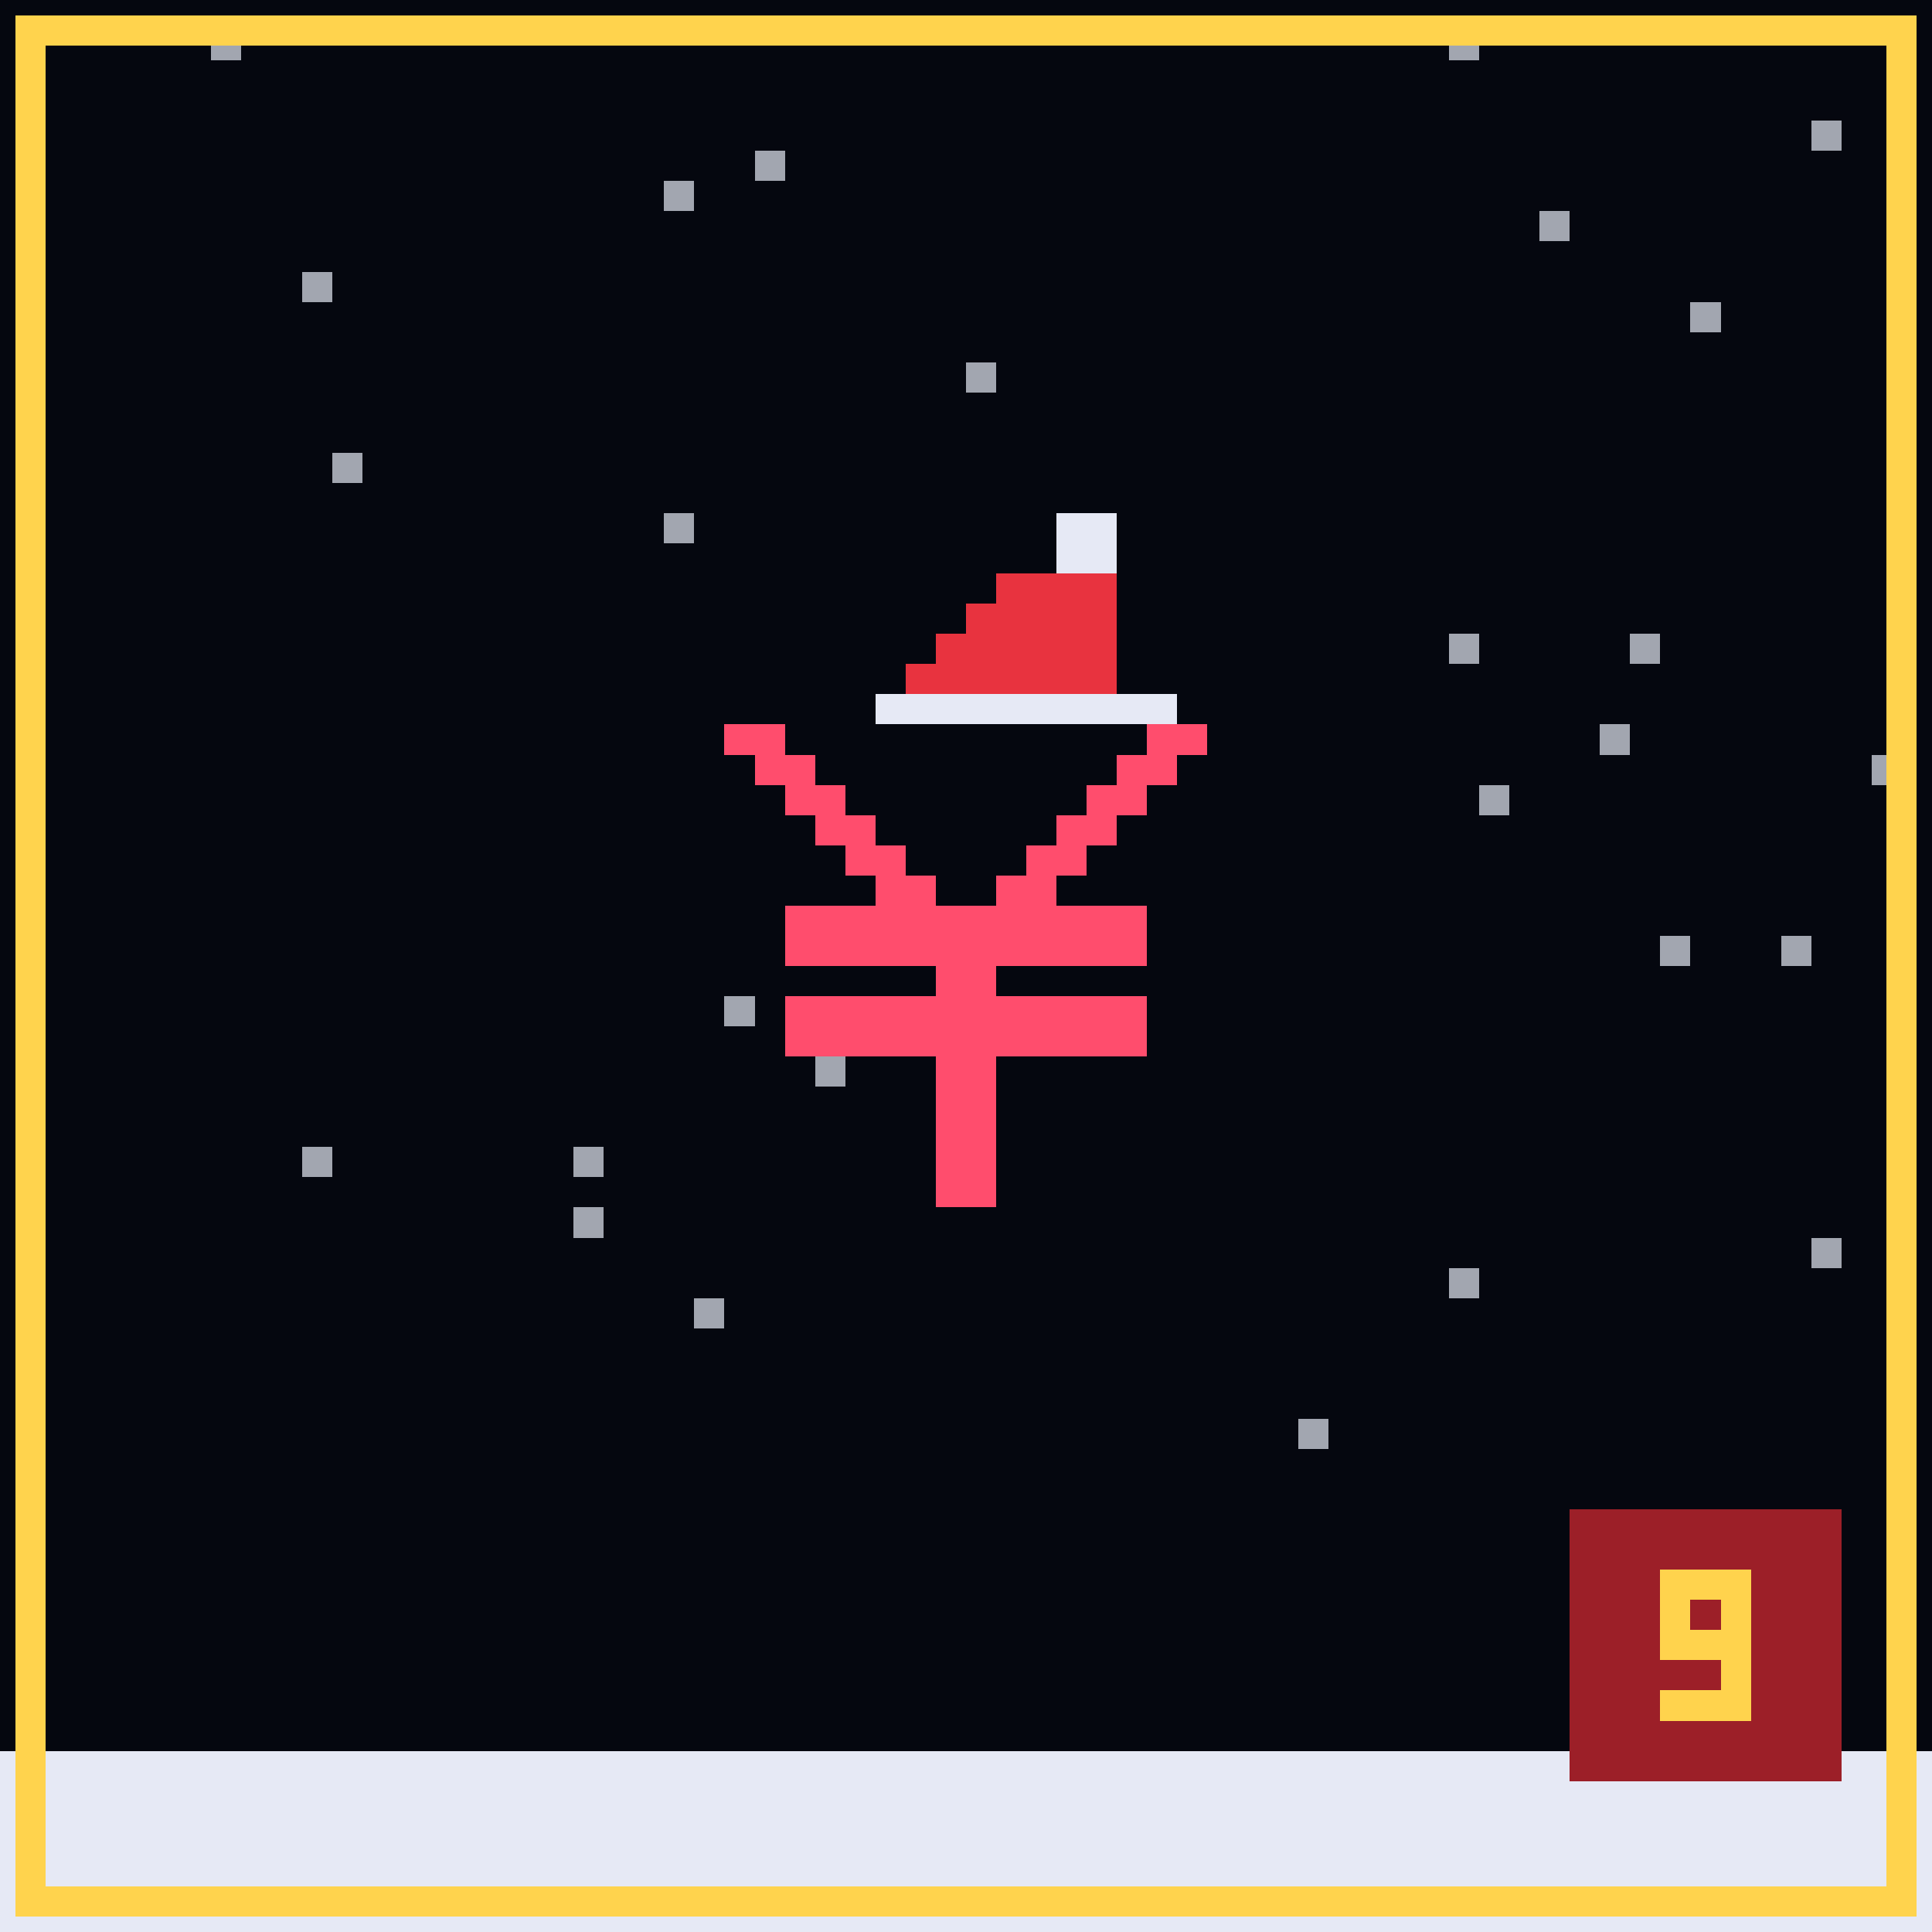
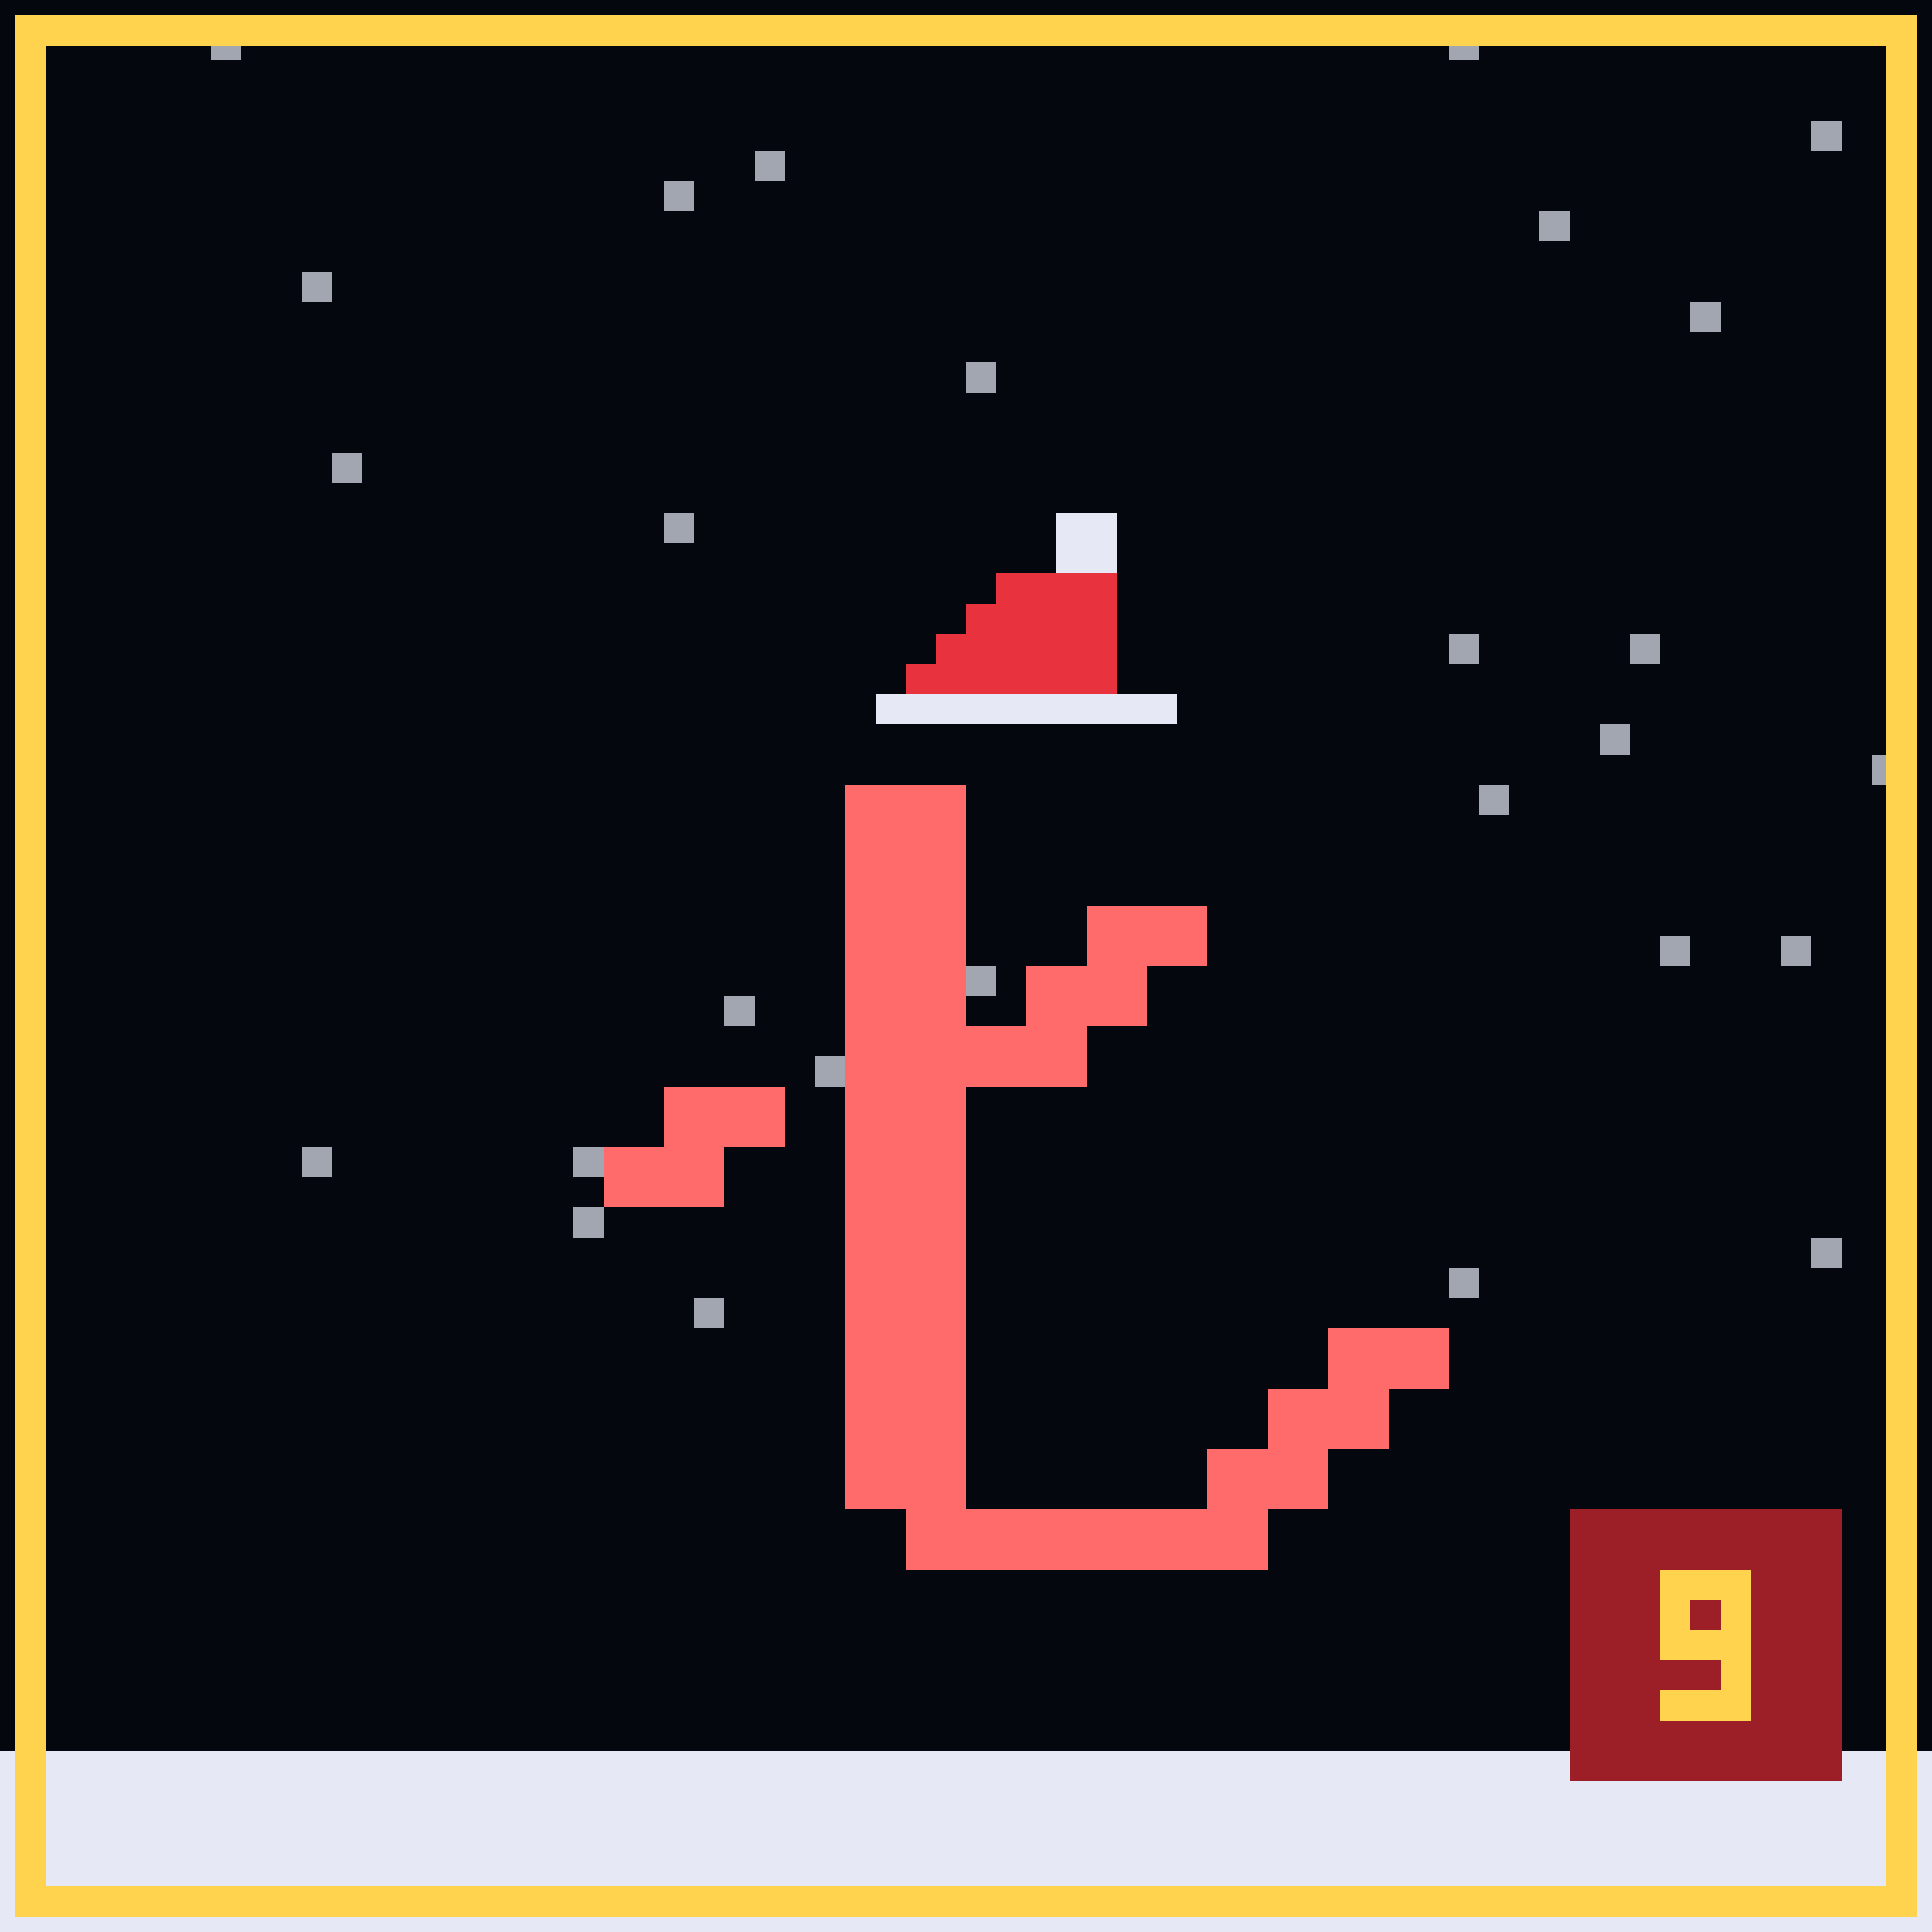
<svg xmlns="http://www.w3.org/2000/svg" viewBox="0 0 64 64" width="512" height="512" shape-rendering="crispEdges">
  <rect width="64" height="64" fill="#05070f" />
  <path fill="#e6e9f5" opacity="0.7" d="M48 42h1v1h-1zM51 7h1v1h-1zM56 10h1v1h-1zM60 41h1v1h-1zM24 33h1v1h-1zM32 32h1v1h-1zM19 38h1v1h-1zM49 26h1v1h-1zM22 6h1v1h-1zM55 31h1v1h-1zM59 31h1v1h-1zM48 21h1v1h-1zM27 35h1v1h-1zM32 12h1v1h-1zM48 1h1v1h-1zM62 25h1v1h-1zM10 9h1v1h-1zM43 47h1v1h-1zM19 40h1v1h-1zM11 15h1v1h-1zM10 38h1v1h-1zM23 43h1v1h-1zM53 24h1v1h-1zM7 1h1v1h-1zM54 21h1v1h-1zM22 17h1v1h-1zM25 5h1v1h-1zM60 4h1v1h-1z" />
  <rect x="0" y="58" width="64" height="6" fill="#e6e9f5" />
  <rect x="1" y="1" width="62" height="62" fill="none" stroke="#ffd34d" stroke-width="1" />
-   <path fill="#ff4d6d" d="M24 24h2v1h-2zM38 24h2v1h-2zM25 25h2v1h-2zM37 25h2v1h-2zM26 26h2v1h-2zM36 26h2v1h-2zM27 27h2v1h-2zM35 27h2v1h-2zM28 28h2v1h-2zM34 28h2v1h-2zM29 29h2v1h-2zM33 29h2v1h-2zM26 30h12v1h-12zM26 31h12v1h-12zM31 32h2v1h-2zM26 33h12v1h-12zM26 34h12v1h-12zM31 35h2v1h-2zM31 36h2v1h-2zM31 37h2v1h-2zM31 38h2v1h-2zM31 39h2v1h-2z" />
+   <g transform="translate(16 24) scale(2)">
+     <path fill="#ff6b6b" d="M6 1h2v1h-2zM6 2h2v1h-2zM6 3h2v1h-2zM10 3h2v1h-2zM6 4h2v1h-2zM9 4h2v1h-2zM6 5h4v1h-4zM3 6h2v1h-2zM6 6h2v1h-2zM2 7h2v1h-2zM6 7h2v1h-2zM6 8h2v1h-2zM6 9h2v1h-2zM6 10h2v1h-2zM14 10h2v1h-2zM6 11h2v1h-2zM13 11h2v1h-2zM6 12h2v1h-2zM12 12h2v1h-2zM7 13h6v1h-6z" />
+   </g>
  <path fill="#e8333f" d="M35 18h2v1h-2zM33 19h4v1h-4zM32 20h5v1h-5zM31 21h6v1h-6zM30 22h7v1h-7z" />
  <path fill="#e6e9f5" d="M29 23h10v1h-10z" />
  <rect x="35" y="17" width="2" height="2" fill="#e6e9f5" />
  <rect x="52" y="50" width="9" height="9" fill="#9c1f28" />
  <path fill="#ffd34d" d="M55 52h3v1h-3zM55 53h1v1h-1zM57 53h1v1h-1zM55 54h3v1h-3zM57 55h1v1h-1zM55 56h3v1h-3z" />
</svg>
